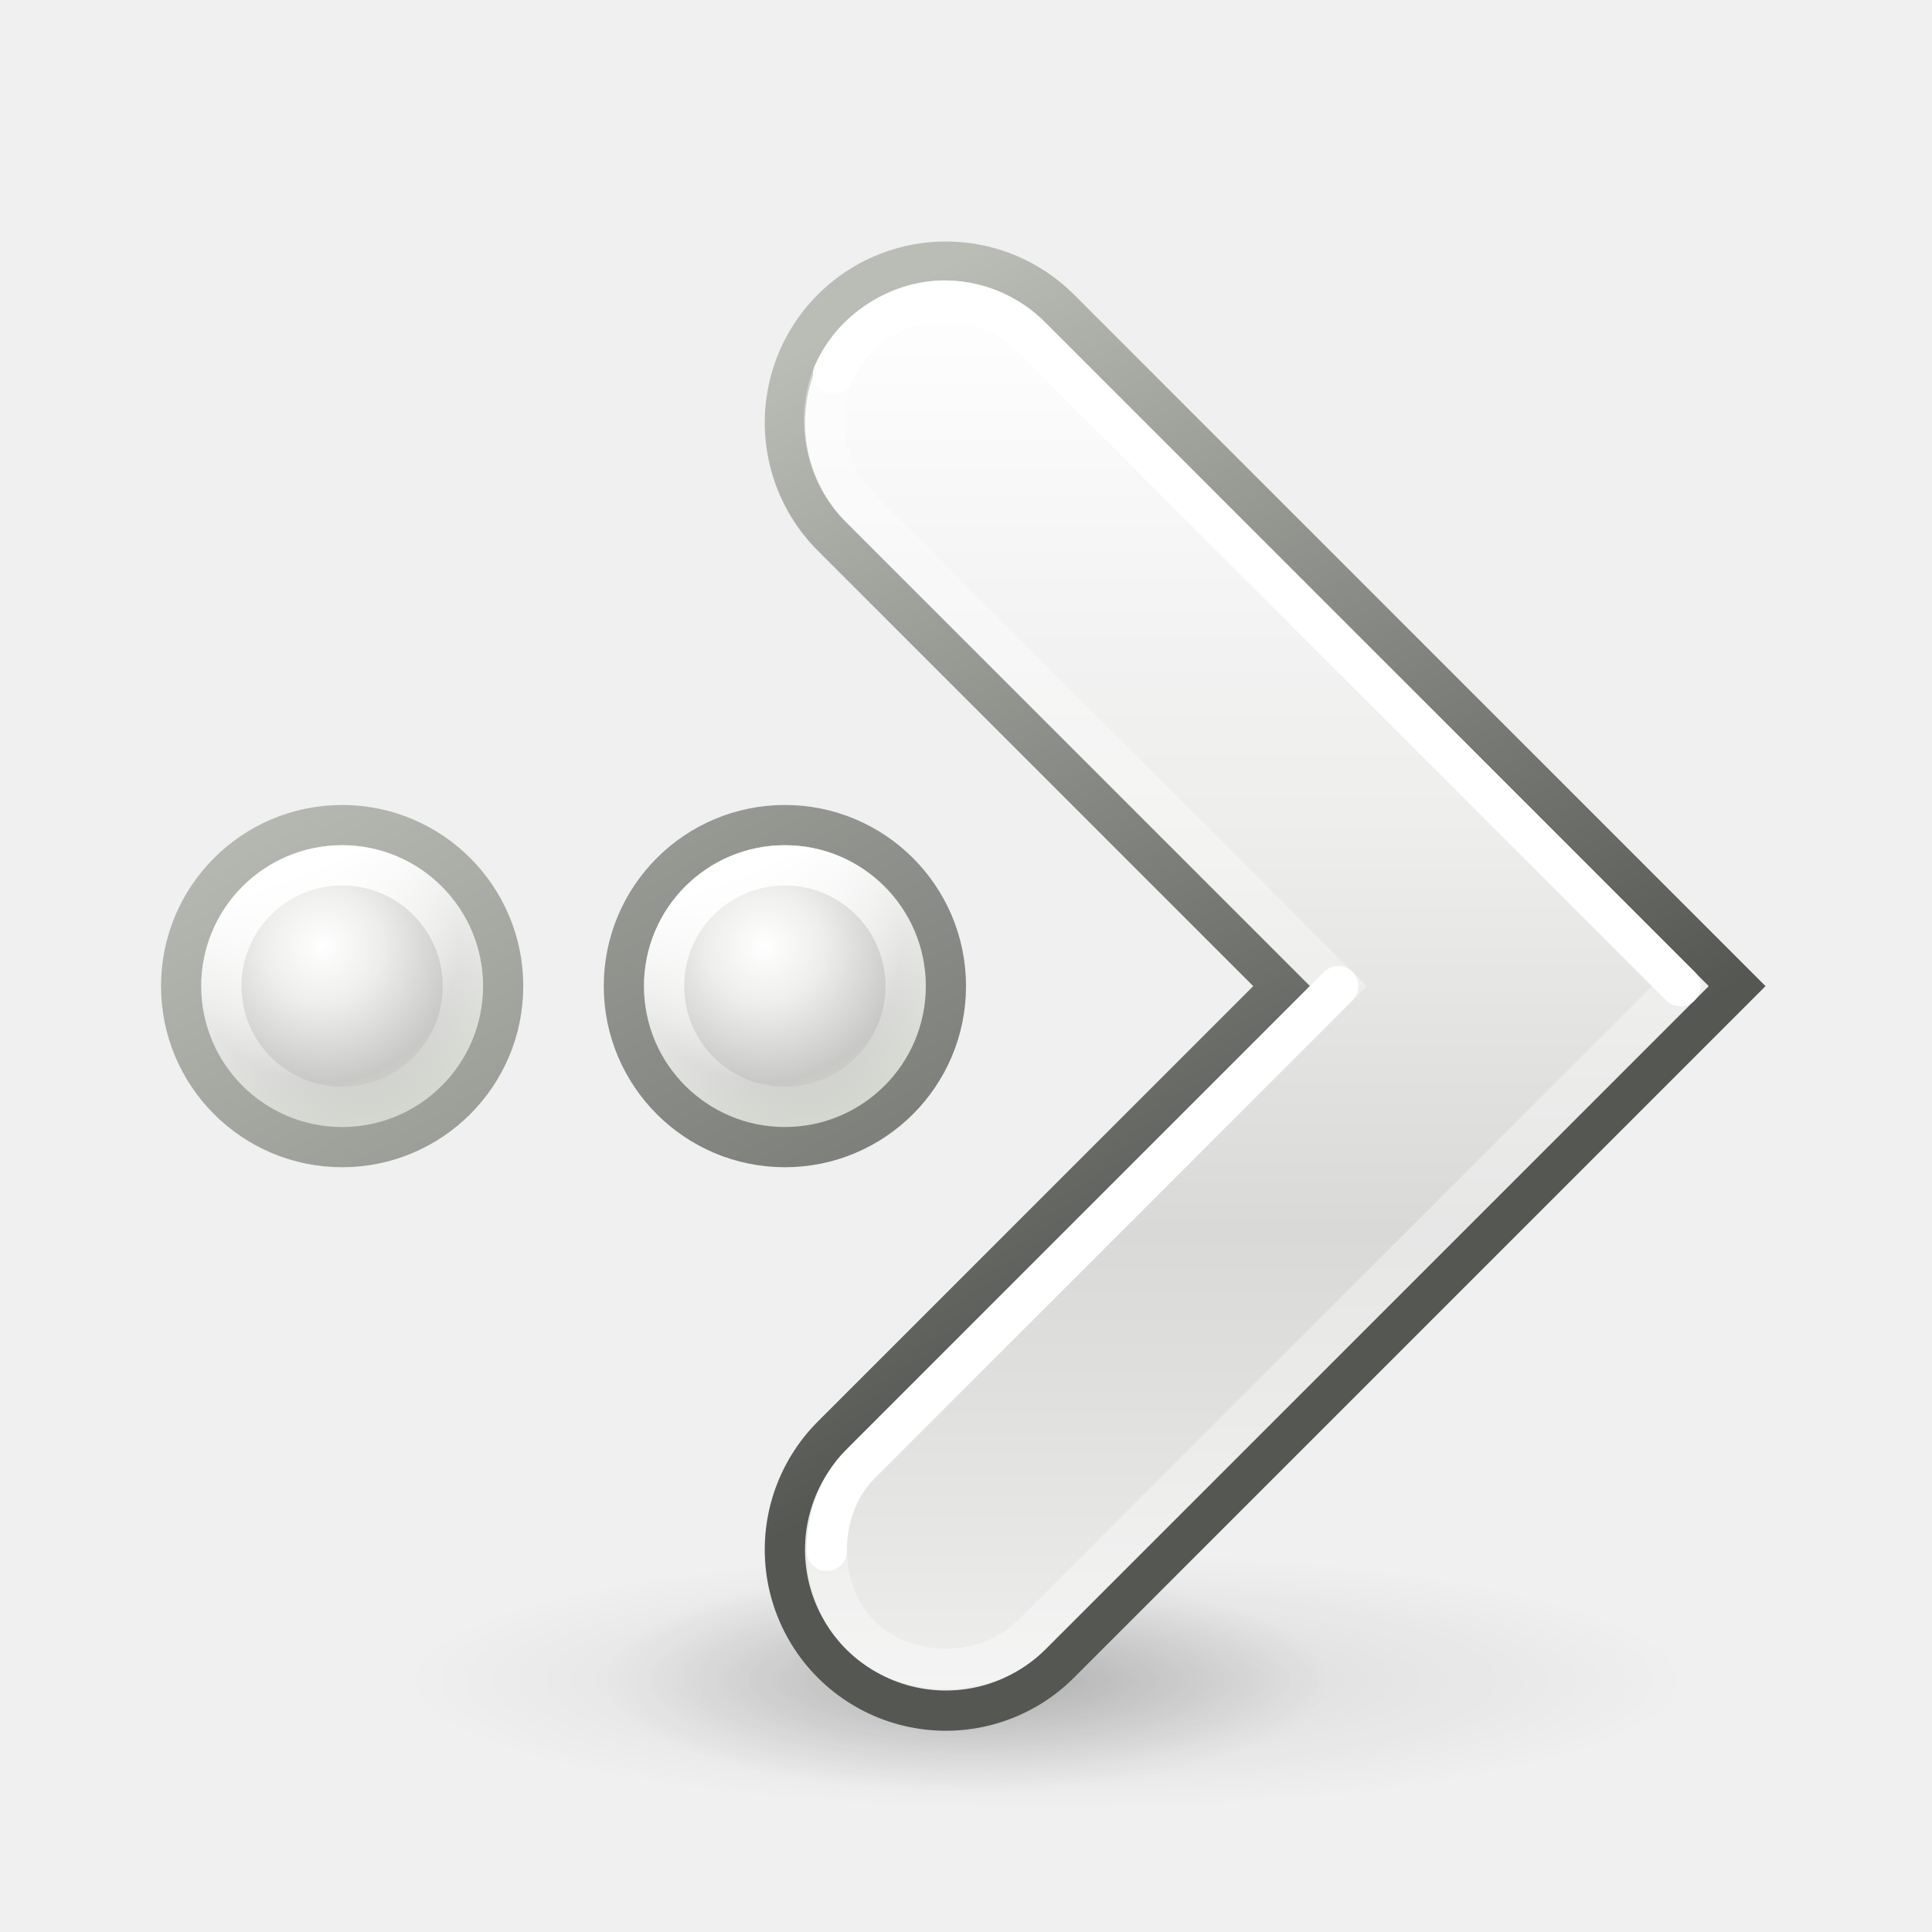
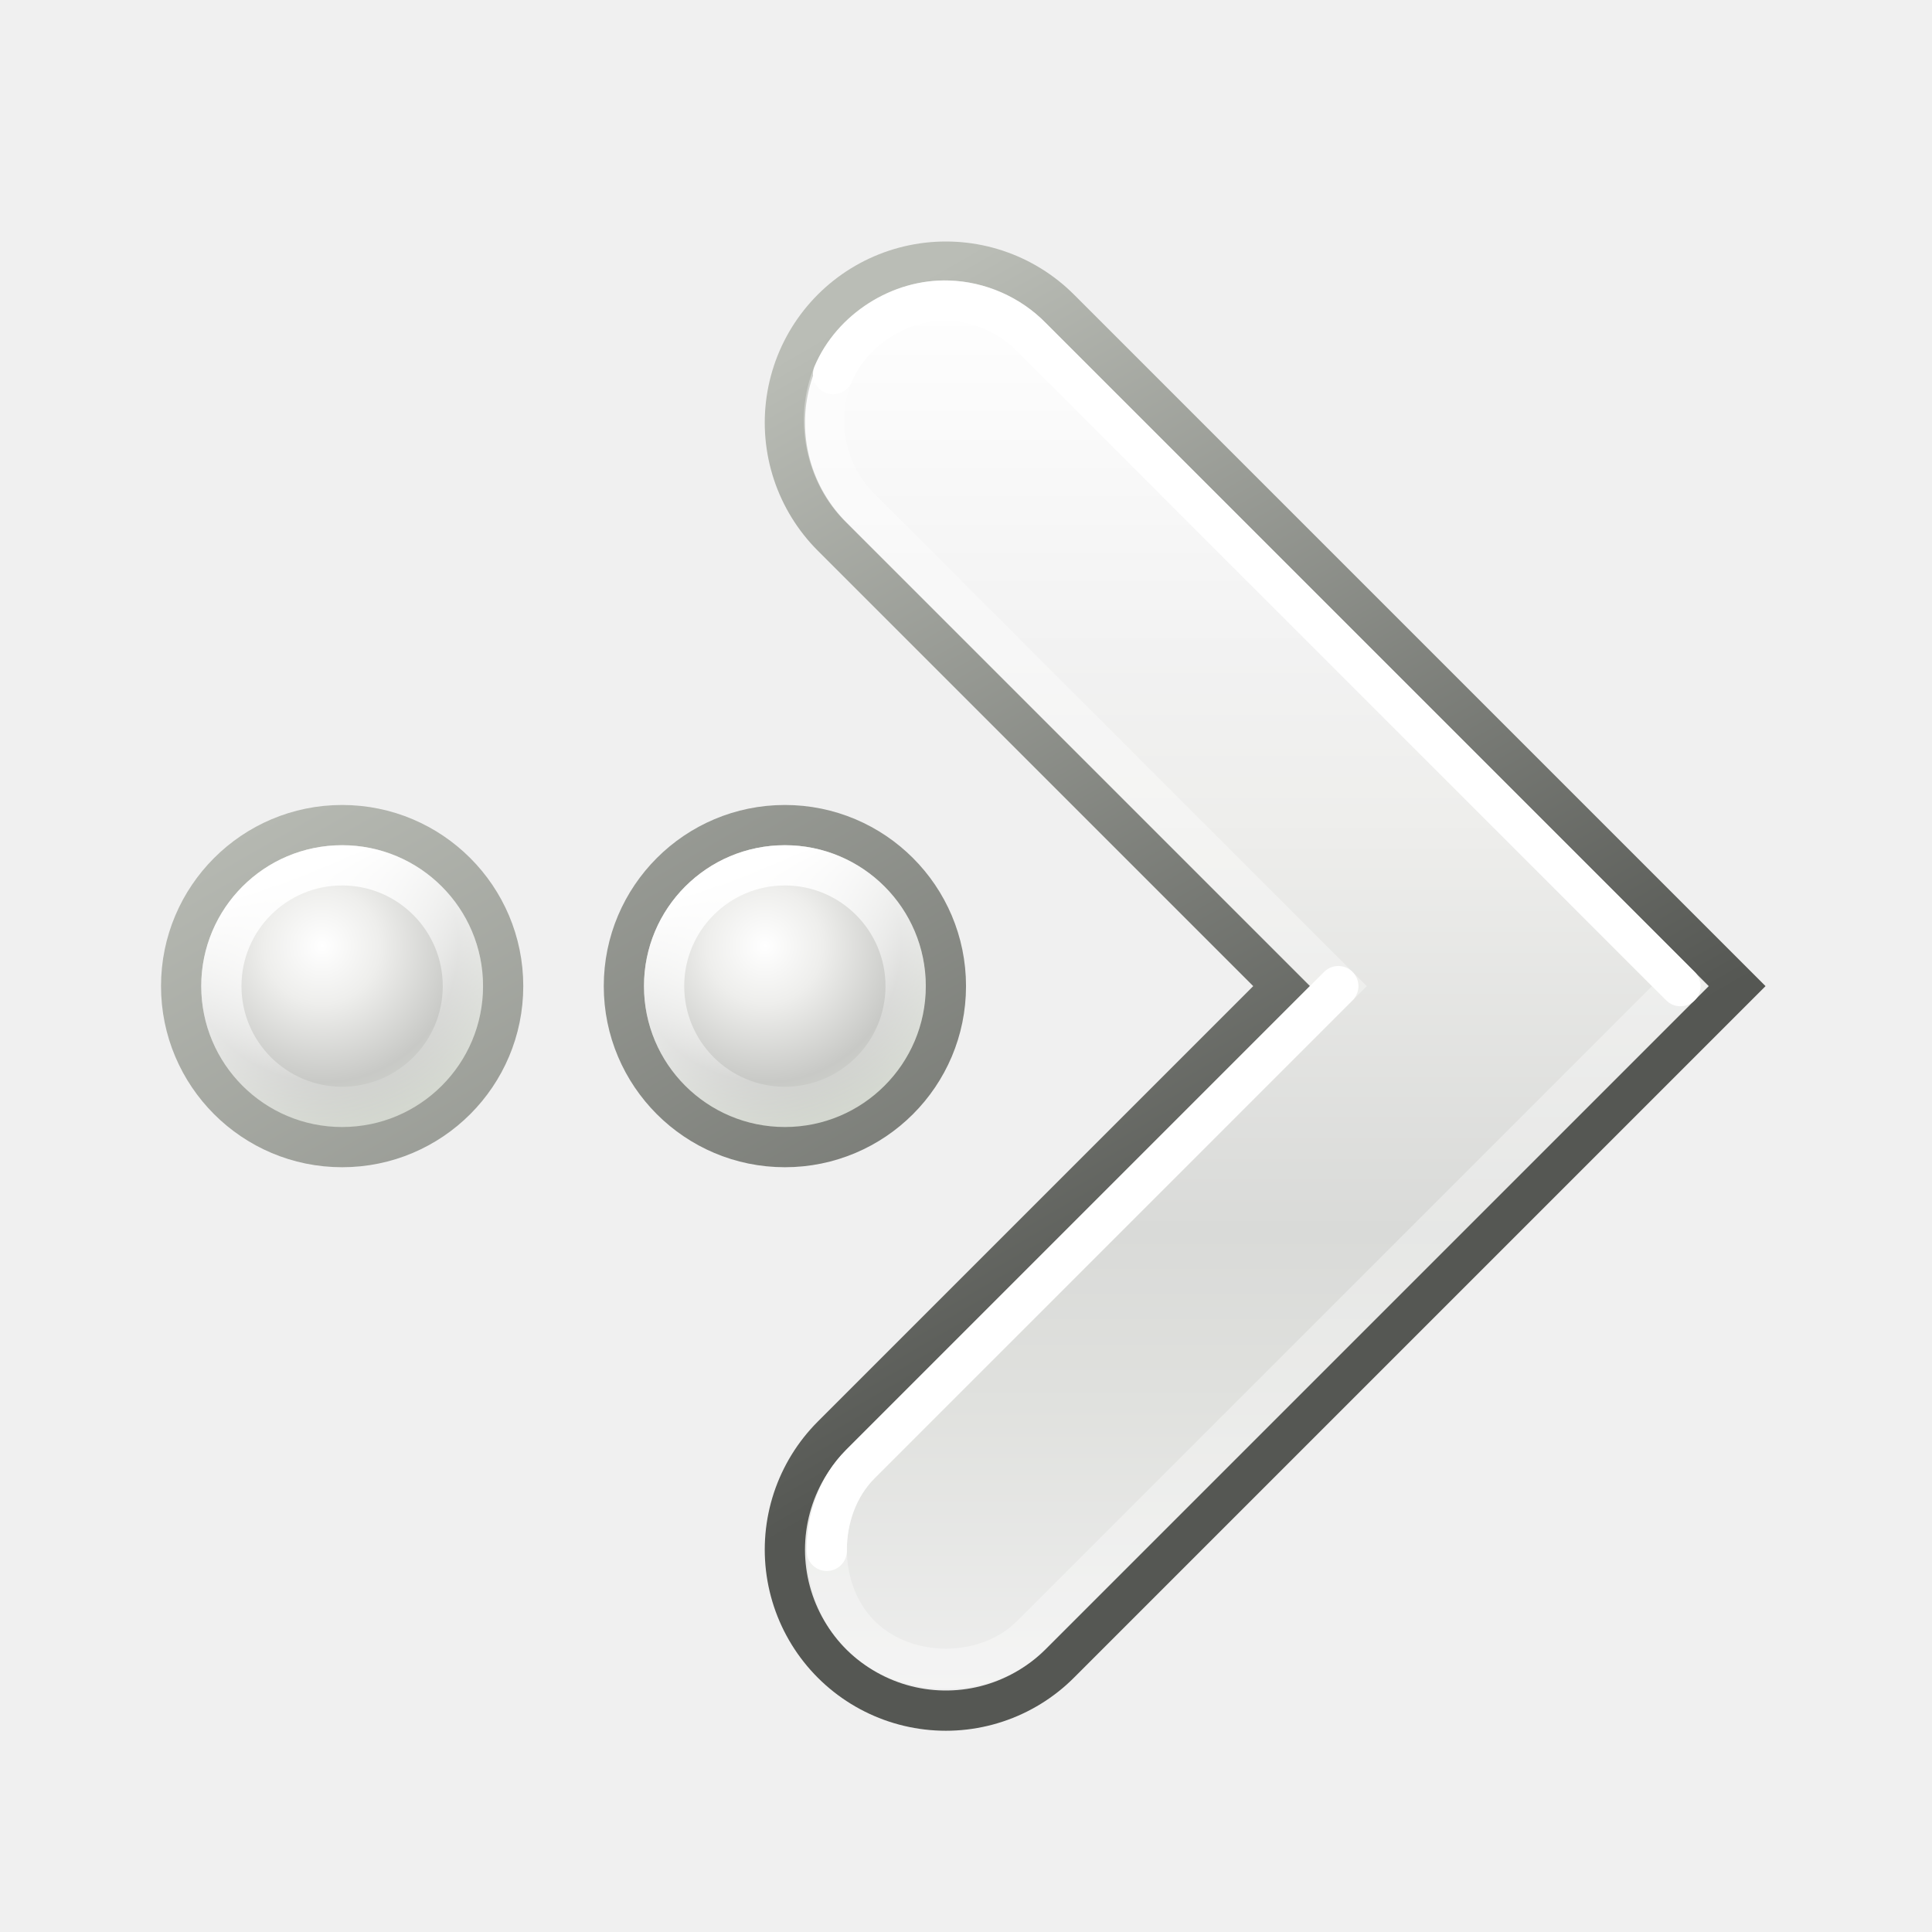
<svg xmlns="http://www.w3.org/2000/svg" xmlns:xlink="http://www.w3.org/1999/xlink" viewBox="0 0 48 48" width="48" height="48">
  <defs>
    <linearGradient xlink:href="#linearGradient4022-6-8-95" id="linearGradient4028-4-42-7" x1="-39.666" y1="198.908" x2="-52.334" y2="176.967" gradientUnits="userSpaceOnUse" gradientTransform="matrix(-1,0,0,1,-84,0)" />
    <linearGradient id="linearGradient4022-6-8-95">
      <stop style="stop-color:#555753;stop-opacity:1" offset="0" id="stop4024-1-9-6" />
      <stop style="stop-color:#babdb6;stop-opacity:1" offset="1" id="stop4026-2-7-3" />
    </linearGradient>
    <linearGradient xlink:href="#linearGradient4022-6-8-95" id="linearGradient4046-3-00-8" gradientUnits="userSpaceOnUse" x1="-39.666" y1="198.908" x2="-52.334" y2="176.967" gradientTransform="matrix(-1,0,0,1,-84,0)" />
    <linearGradient xlink:href="#linearGradient4034-0-9-5" id="linearGradient4040-1-8-6" x1="-86.552" y1="185.439" x2="-83.371" y2="197.313" gradientUnits="userSpaceOnUse" gradientTransform="matrix(-1,0,0,1,-164,0)" />
    <linearGradient id="linearGradient4034-0-9-5">
      <stop style="stop-color:#eeeeec;stop-opacity:1" offset="0" id="stop4036-5-6-28" />
      <stop style="stop-color:#babdb6;stop-opacity:1" offset="1" id="stop4038-9-4-69" />
    </linearGradient>
    <linearGradient xlink:href="#linearGradient4034-0-9-5" id="linearGradient4042-0-6-2" gradientUnits="userSpaceOnUse" x1="-86.552" y1="185.439" x2="-83.371" y2="197.313" gradientTransform="matrix(-1,0,0,1,-164,0)" />
    <linearGradient y2="176.967" x2="-52.334" y1="198.908" x1="-39.666" gradientUnits="userSpaceOnUse" id="linearGradient4226-0-0-3" xlink:href="#linearGradient4022-8-8-2-2-3" gradientTransform="matrix(-1,0,0,1,-87.65625,0)" />
    <linearGradient id="linearGradient4022-8-8-2-2-3">
      <stop style="stop-color:#555753;stop-opacity:1" offset="0" id="stop4024-7-7-0-7-33" />
      <stop style="stop-color:#babdb6;stop-opacity:1" offset="1" id="stop4026-3-3-0-46-8" />
    </linearGradient>
    <linearGradient y2="176.967" x2="-52.334" y1="198.908" x1="-39.666" gradientUnits="userSpaceOnUse" id="linearGradient4604-23-8" xlink:href="#linearGradient4022-8-8-2-4-16-4" gradientTransform="matrix(-1,0,0,1,-93.9375,0)" />
    <linearGradient id="linearGradient4022-8-8-2-4-16-4">
      <stop style="stop-color:#555753;stop-opacity:1" offset="0" id="stop4024-7-7-0-0-66-9" />
      <stop style="stop-color:#babdb6;stop-opacity:1" offset="1" id="stop4026-3-3-0-5-8-7" />
    </linearGradient>
    <linearGradient id="linearGradient4341-2-2-6-5-5-6">
      <stop style="stop-color:#ffffff;stop-opacity:1;" offset="0" id="stop4343-7-2-3-9-9-6" />
      <stop style="stop-color:#ffffff;stop-opacity:0;" offset="1" id="stop4345-0-8-5-1-3-2" />
    </linearGradient>
    <linearGradient y2="188.434" x2="-37.423" y1="186.406" x1="-38.594" gradientUnits="userSpaceOnUse" id="linearGradient8234" xlink:href="#linearGradient4341-2-2-6-5-5-6" />
    <linearGradient id="linearGradient4341-2-2-6-5-5-5">
      <stop style="stop-color:#ffffff;stop-opacity:1;" offset="0" id="stop4343-7-2-3-9-9-5" />
      <stop style="stop-color:#ffffff;stop-opacity:0;" offset="1" id="stop4345-0-8-5-1-3-5" />
    </linearGradient>
    <linearGradient y2="188.434" x2="-37.423" y1="186.406" x1="-38.594" gradientUnits="userSpaceOnUse" id="linearGradient8234-5" xlink:href="#linearGradient4341-2-2-6-5-5-5" />
    <linearGradient xlink:href="#linearGradient4022-2-0-9-1" id="linearGradient4884-8-0" x1="31.341" y1="235.032" x2="31.341" y2="224.676" gradientUnits="userSpaceOnUse" gradientTransform="matrix(-1,0,0,1,63,0)" />
    <linearGradient id="linearGradient4022-2-0-9-1">
      <stop style="stop-color:#555753;stop-opacity:1" offset="0" id="stop4024-2-8-8-2" />
      <stop style="stop-color:#babdb6;stop-opacity:1" offset="1" id="stop4026-8-3-0-8" />
    </linearGradient>
    <linearGradient xlink:href="#linearGradient5066-4-2" id="linearGradient4886-0-3" gradientUnits="userSpaceOnUse" x1="31.341" y1="235.032" x2="31.341" y2="224.676" gradientTransform="matrix(-1,0,0,1,63,0)" />
    <linearGradient id="linearGradient5066-4-2">
      <stop id="stop5068-6-9" offset="0" style="stop-color:#555753;stop-opacity:1" />
      <stop id="stop5070-4-8" offset="1" style="stop-color:#888a85;stop-opacity:1" />
    </linearGradient>
    <linearGradient id="linearGradient4632-1-3-9-3-2">
      <stop style="stop-color:#eeeeec;stop-opacity:1" offset="0" id="stop4634-1-8-3-9-0" />
      <stop id="stop4636-1-9-9-8-8" offset="0.027" style="stop-color:#ffffff;stop-opacity:1;" />
      <stop id="stop4638-8-3-9-6-6" offset="0.275" style="stop-color:#f2f2f2;stop-opacity:1;" />
      <stop id="stop4640-8-5-7-8-9" offset="0.387" style="stop-color:#eeeeec;stop-opacity:1" />
      <stop id="stop4642-5-41-9-6-9" offset="0.665" style="stop-color:#d9dad8;stop-opacity:1" />
      <stop id="stop4644-5-2-7-9-2" offset="0.767" style="stop-color:#dfe0dd;stop-opacity:1" />
      <stop style="stop-color:#f0f0f0;stop-opacity:1" offset="1" id="stop4646-3-2-3-7-3" />
    </linearGradient>
-     <linearGradient id="linearGradient6462-6-8-548-9-33-9">
-       <stop style="stop-color:#000000;stop-opacity:1;" offset="0" id="stop6464-5-9-94-5-3-4" />
-       <stop style="stop-color:#000000;stop-opacity:0;" offset="1" id="stop6466-3-6-1-7-09-6" />
-     </linearGradient>
-     <linearGradient id="linearGradient6462-6-8-548-9-2-9-9">
-       <stop style="stop-color:#000000;stop-opacity:1;" offset="0" id="stop6464-5-9-94-5-4-92-7" />
-       <stop style="stop-color:#000000;stop-opacity:0;" offset="1" id="stop6466-3-6-1-7-2-74-8" />
-     </linearGradient>
    <linearGradient y2="188.849" x2="-38.245" y1="184.618" x1="-39.859" gradientUnits="userSpaceOnUse" id="linearGradient5049-5-0" xlink:href="#linearGradient4941-7-6-5" />
    <linearGradient id="linearGradient4941-7-6-5">
      <stop style="stop-color:#ffffff;stop-opacity:1;" offset="0" id="stop4943-2-0-2" />
      <stop style="stop-color:#ffffff;stop-opacity:0;" offset="1" id="stop4945-5-4-0" />
    </linearGradient>
    <linearGradient xlink:href="#linearGradient4941-8-0" id="linearGradient4947-9-0" x1="-39.859" y1="184.618" x2="-38.245" y2="188.849" gradientUnits="userSpaceOnUse" />
    <linearGradient id="linearGradient4941-8-0">
      <stop style="stop-color:#ffffff;stop-opacity:1;" offset="0" id="stop4943-7-6" />
      <stop style="stop-color:#ffffff;stop-opacity:0;" offset="1" id="stop4945-7-5" />
    </linearGradient>
    <linearGradient xlink:href="#linearGradient4034-0-4-87-0" id="linearGradient4040-1-4-9-9" x1="-86.552" y1="185.439" x2="-83.371" y2="197.313" gradientUnits="userSpaceOnUse" gradientTransform="matrix(-1,0,0,1,-152,-9.8e-7)" />
    <linearGradient id="linearGradient4034-0-4-87-0">
      <stop style="stop-color:#eeeeec;stop-opacity:1" offset="0" id="stop4036-5-7-4-9" />
      <stop style="stop-color:#babdb6;stop-opacity:1" offset="1" id="stop4038-9-6-9-2" />
    </linearGradient>
    <linearGradient xlink:href="#linearGradient4632-1-3-9-3-2" id="linearGradient4593-5-8-5-5" gradientUnits="userSpaceOnUse" x1="-74.52" y1="169.06" x2="-74.52" y2="205.942" gradientTransform="matrix(-1,0,0,1,-141,-9.8e-7)" />
    <linearGradient xlink:href="#linearGradient4022-6-3-0-2" id="linearGradient4028-4-0-02-5" x1="-39.666" y1="198.908" x2="-52.334" y2="176.967" gradientUnits="userSpaceOnUse" gradientTransform="matrix(-1,0,0,1,-72.00001,-9.8e-7)" />
    <linearGradient id="linearGradient4022-6-3-0-2">
      <stop style="stop-color:#555753;stop-opacity:1" offset="0" id="stop4024-1-0-6-7" />
      <stop style="stop-color:#babdb6;stop-opacity:1" offset="1" id="stop4026-2-4-80-5" />
    </linearGradient>
    <linearGradient y2="176.967" x2="-52.334" y1="198.908" x1="-39.666" gradientTransform="matrix(-1,0,0,1,-72.00001,-9.8e-7)" gradientUnits="userSpaceOnUse" id="linearGradient4263" xlink:href="#linearGradient4022-6-3-0-2" />
-     <radialGradient xlink:href="#linearGradient6462-6-8-548-9-33-9" id="radialGradient4416" gradientUnits="userSpaceOnUse" gradientTransform="matrix(1,0,0,0.3387097,0,130.4705)" cx="33.875" cy="197.297" fx="33.875" fy="197.297" r="4.844" />
-     <radialGradient xlink:href="#linearGradient6462-6-8-548-9-2-9-9" id="radialGradient4418" gradientUnits="userSpaceOnUse" gradientTransform="matrix(1,0,0,0.3387097,0,130.4705)" cx="33.875" cy="197.297" fx="33.875" fy="197.297" r="4.844" />
    <linearGradient id="linearGradient4869-4-1-0-9">
      <stop style="stop-color:#ffffff;stop-opacity:1" offset="0" id="stop4871-6-2-1-1" />
      <stop id="stop4879-7-4-4-6" offset="0.318" style="stop-color:#eeeeec;stop-opacity:1" />
      <stop id="stop4877-6-1-0-8" offset="0.747" style="stop-color:#c8c9c6;stop-opacity:1" />
      <stop style="stop-color:#d3d7cf;stop-opacity:1" offset="1" id="stop4873-1-0-9-2" />
    </linearGradient>
    <linearGradient id="linearGradient4022-8-8-2-7-5-0-9-0-1">
      <stop style="stop-color:#555753;stop-opacity:1" offset="0" id="stop4024-7-7-0-5-4-1-6-3-0" />
      <stop style="stop-color:#babdb6;stop-opacity:1" offset="1" id="stop4026-3-3-0-9-2-5-9-4-5" />
    </linearGradient>
    <radialGradient xlink:href="#linearGradient4869-4-0-5-5" id="radialGradient5849-1" gradientUnits="userSpaceOnUse" gradientTransform="matrix(-1.007497,0,0,1.007497,-87.9597,-1.251419)" cx="-49.258" cy="185.742" fx="-49.258" fy="185.742" r="2.355" />
    <linearGradient id="linearGradient4869-4-0-5-5">
      <stop style="stop-color:#ffffff;stop-opacity:1" offset="0" id="stop4871-6-8-5-4" />
      <stop id="stop4879-7-5-48-1" offset="0.318" style="stop-color:#eeeeec;stop-opacity:1" />
      <stop id="stop4877-6-5-3-1" offset="0.747" style="stop-color:#c8c9c6;stop-opacity:1" />
      <stop style="stop-color:#d3d7cf;stop-opacity:1" offset="1" id="stop4873-1-4-6-8" />
    </linearGradient>
    <linearGradient xlink:href="#linearGradient4022-8-8-2-7-5-0-5-5-3" id="linearGradient5851-8" gradientUnits="userSpaceOnUse" gradientTransform="matrix(-0.7500031,0,0,0.7500031,-83.50408,46.60097)" x1="-39.666" y1="198.908" x2="-52.334" y2="176.967" />
    <linearGradient id="linearGradient4022-8-8-2-7-5-0-5-5-3">
      <stop style="stop-color:#555753;stop-opacity:1" offset="0" id="stop4024-7-7-0-5-4-1-8-8-5" />
      <stop style="stop-color:#babdb6;stop-opacity:1" offset="1" id="stop4026-3-3-0-9-2-5-5-8-3" />
    </linearGradient>
    <radialGradient r="2.355" fy="185.742" fx="-37.828" cy="185.742" cx="-37.828" gradientTransform="matrix(-1.007497,0,0,1.007497,-76.44404,-1.251419)" gradientUnits="userSpaceOnUse" id="radialGradient5891" xlink:href="#linearGradient4869-4-1-0-9" />
    <linearGradient y2="176.967" x2="-52.334" y1="198.908" x1="-39.666" gradientTransform="matrix(-0.7500031,0,0,0.7500031,-71.98842,46.60097)" gradientUnits="userSpaceOnUse" id="linearGradient5893" xlink:href="#linearGradient4022-8-8-2-7-5-0-9-0-1" />
    <linearGradient id="linearGradient6462-6-8-548-9-7-4-8-1-4">
      <stop style="stop-color:#000000;stop-opacity:1;" offset="0" id="stop6464-5-9-94-5-6-3-6-8-8" />
      <stop style="stop-color:#000000;stop-opacity:0;" offset="1" id="stop6466-3-6-1-7-0-6-2-9-1" />
    </linearGradient>
    <linearGradient id="linearGradient6462-6-8-548-9-2-8-0-4-3-8">
      <stop style="stop-color:#000000;stop-opacity:1;" offset="0" id="stop6464-5-9-94-5-4-9-72-8-8-9" />
      <stop style="stop-color:#000000;stop-opacity:0;" offset="1" id="stop6466-3-6-1-7-2-7-08-1-8-3" />
    </linearGradient>
    <linearGradient id="linearGradient4022-6-3-6-17-6-8-8">
      <stop style="stop-color:#555753;stop-opacity:1" offset="0" id="stop4024-1-0-3-4-8-5-0" />
      <stop style="stop-color:#babdb6;stop-opacity:1" offset="1" id="stop4026-2-4-7-1-4-9-2" />
    </linearGradient>
    <linearGradient id="linearGradient4034-0-4-3-5-4-1-5">
      <stop style="stop-color:#eeeeec;stop-opacity:1" offset="0" id="stop4036-5-7-2-3-0-7-1" />
      <stop style="stop-color:#babdb6;stop-opacity:1" offset="1" id="stop4038-9-6-0-6-8-5-1" />
    </linearGradient>
    <linearGradient id="linearGradient4632-1-3-9-3-2-39-6-6-8">
      <stop style="stop-color:#eeeeec;stop-opacity:1" offset="0" id="stop4634-1-8-3-9-0-8-3-2-5" />
      <stop id="stop4636-1-9-9-8-8-8-1-1-0" offset="0.027" style="stop-color:#ffffff;stop-opacity:1;" />
      <stop id="stop4638-8-3-9-6-6-04-2-7-6" offset="0.275" style="stop-color:#f2f2f2;stop-opacity:1;" />
      <stop id="stop4640-8-5-7-8-9-6-2-8-4" offset="0.387" style="stop-color:#eeeeec;stop-opacity:1" />
      <stop id="stop4642-5-41-9-6-9-9-9-5-6" offset="0.665" style="stop-color:#d9dad8;stop-opacity:1" />
      <stop id="stop4644-5-2-7-9-2-7-8-7-2" offset="0.767" style="stop-color:#dfe0dd;stop-opacity:1" />
      <stop style="stop-color:#f0f0f0;stop-opacity:1" offset="1" id="stop4646-3-2-3-7-3-0-5-4-5" />
    </linearGradient>
    <linearGradient id="linearGradient4869-4-3-8-0-6">
      <stop style="stop-color:#ffffff;stop-opacity:1" offset="0" id="stop4871-6-3-8-3-2" />
      <stop id="stop4879-7-7-1-0-8" offset="0.318" style="stop-color:#eeeeec;stop-opacity:1" />
      <stop id="stop4877-6-51-8-4-4" offset="0.747" style="stop-color:#c8c9c6;stop-opacity:1" />
      <stop style="stop-color:#d3d7cf;stop-opacity:1" offset="1" id="stop4873-1-5-7-4-7" />
    </linearGradient>
    <linearGradient id="linearGradient4022-8-8-2-7-5-0-7-6-4-4">
      <stop style="stop-color:#555753;stop-opacity:1" offset="0" id="stop4024-7-7-0-5-4-1-4-0-7-0" />
      <stop style="stop-color:#babdb6;stop-opacity:1" offset="1" id="stop4026-3-3-0-9-2-5-54-1-6-6" />
    </linearGradient>
    <linearGradient id="linearGradient4869-4-3-8-4-5-9">
      <stop style="stop-color:#ffffff;stop-opacity:1" offset="0" id="stop4871-6-3-8-5-6-9" />
      <stop id="stop4879-7-7-1-6-1-0" offset="0.318" style="stop-color:#eeeeec;stop-opacity:1" />
      <stop id="stop4877-6-51-8-7-1-8" offset="0.747" style="stop-color:#c8c9c6;stop-opacity:1" />
      <stop style="stop-color:#d3d7cf;stop-opacity:1" offset="1" id="stop4873-1-5-7-6-5-1" />
    </linearGradient>
    <linearGradient id="linearGradient4022-8-8-2-7-5-0-7-6-1-8-1">
      <stop style="stop-color:#555753;stop-opacity:1" offset="0" id="stop4024-7-7-0-5-4-1-4-0-8-4-1" />
      <stop style="stop-color:#babdb6;stop-opacity:1" offset="1" id="stop4026-3-3-0-9-2-5-54-1-3-8-0" />
    </linearGradient>
    <linearGradient xlink:href="#linearGradient4022-6-3-6-17-6-8-8" id="linearGradient5157" gradientUnits="userSpaceOnUse" gradientTransform="matrix(-1,0,0,1,-70.66505,-0.01685298)" x1="-39.666" y1="198.908" x2="-52.334" y2="176.967" />
    <linearGradient xlink:href="#linearGradient4022-6-3-6-17-6-8-8" id="linearGradient5159" gradientUnits="userSpaceOnUse" gradientTransform="matrix(-1,0,0,1,-70.66505,-0.01685298)" x1="-39.666" y1="198.908" x2="-52.334" y2="176.967" />
    <linearGradient xlink:href="#linearGradient4632-1-3-9-3-2-39-6-6-8" id="linearGradient5161" gradientUnits="userSpaceOnUse" gradientTransform="matrix(-1,0,0,1,-150.6651,-0.01685298)" x1="-74.52" y1="169.06" x2="-74.52" y2="205.942" />
    <linearGradient xlink:href="#linearGradient4034-0-4-3-5-4-1-5" id="linearGradient5163" gradientUnits="userSpaceOnUse" gradientTransform="matrix(-1,0,0,1,-150.6651,-0.01685298)" x1="-86.552" y1="185.439" x2="-83.371" y2="197.313" />
    <radialGradient xlink:href="#linearGradient4869-4-3-8-0-6" id="radialGradient5165" gradientUnits="userSpaceOnUse" gradientTransform="matrix(-1.007497,0,0,1.007497,-80.82164,-1.25899)" cx="-42.26" cy="185.569" fx="-42.26" fy="185.569" r="2.355" />
    <linearGradient xlink:href="#linearGradient4022-8-8-2-7-5-0-7-6-4-4" id="linearGradient5167" gradientUnits="userSpaceOnUse" gradientTransform="matrix(-0.7500031,0,0,0.7500031,-76.36602,46.5934)" x1="-39.666" y1="198.908" x2="-52.334" y2="176.967" />
    <radialGradient xlink:href="#linearGradient4869-4-3-8-4-5-9" id="radialGradient5169" gradientUnits="userSpaceOnUse" gradientTransform="matrix(-1.007497,0,0,1.007497,-86.40498,-1.258992)" cx="-47.808" cy="185.562" fx="-47.808" fy="185.562" r="2.355" />
    <linearGradient xlink:href="#linearGradient4022-8-8-2-7-5-0-7-6-1-8-1" id="linearGradient5171" gradientUnits="userSpaceOnUse" gradientTransform="matrix(-0.7500031,0,0,0.7500031,-81.94936,46.59339)" x1="-39.666" y1="198.908" x2="-52.334" y2="176.967" />
    <radialGradient xlink:href="#linearGradient6462-6-8-548-9-7-4-8-1-4" id="radialGradient5177" gradientUnits="userSpaceOnUse" gradientTransform="matrix(1,0,0,0.3387097,-1.3828527e-8,130.4705)" cx="33.875" cy="197.297" fx="33.875" fy="197.297" r="4.844" />
    <radialGradient xlink:href="#linearGradient6462-6-8-548-9-2-8-0-4-3-8" id="radialGradient5179" gradientUnits="userSpaceOnUse" gradientTransform="matrix(1,0,0,0.3387097,0,130.4705)" cx="33.875" cy="197.297" fx="33.875" fy="197.297" r="4.844" />
    <linearGradient y2="188.849" x2="-38.245" y1="184.618" x1="-39.859" gradientUnits="userSpaceOnUse" id="linearGradient4939-6" xlink:href="#linearGradient4941-4-8-3-0-5" />
    <linearGradient id="linearGradient4941-4-8-3-0-5">
      <stop style="stop-color:#ffffff;stop-opacity:1;" offset="0" id="stop4943-4-8-9-0-0" />
      <stop style="stop-color:#ffffff;stop-opacity:0;" offset="1" id="stop4945-8-9-5-1-8" />
    </linearGradient>
    <linearGradient id="linearGradient4941-4-8-3-2">
      <stop style="stop-color:#ffffff;stop-opacity:1;" offset="0" id="stop4943-4-8-9-2" />
      <stop style="stop-color:#ffffff;stop-opacity:0;" offset="1" id="stop4945-8-9-5-6" />
    </linearGradient>
    <linearGradient y2="188.849" x2="-38.245" y1="184.618" x1="-39.859" gradientUnits="userSpaceOnUse" id="linearGradient5203" xlink:href="#linearGradient4941-4-8-3-2" />
  </defs>
  <svg id="icon" x="0" y="0" width="48" height="48" viewBox="776 50 48 48">
    <g id="layer6" style="display:inline">
      <g id="layer8" style="display:inline">
        <path transform="matrix(-1.910441,0,0,1.910441,721.7689,-281.6182)" d="m -36.5,186.406 a 2.094,2.094 0 1 1 -4.188,0 2.094,2.094 0 1 1 4.188,0 z" id="path4050-2-7-9-4-4" style="color:#000000;fill:url(#radialGradient5891);fill-opacity:1;fill-rule:nonzero;stroke:url(#linearGradient5893);stroke-width:0.523;stroke-linecap:round;stroke-linejoin:miter;stroke-miterlimit:4;stroke-opacity:1;stroke-dasharray:none;stroke-dashoffset:0;marker:none;visibility:visible;display:inline;overflow:visible;enable-background:new" />
        <path transform="matrix(-1.910441,0,0,1.910441,710.7689,-281.6182)" d="m -36.5,186.406 a 2.094,2.094 0 1 1 -4.188,0 2.094,2.094 0 1 1 4.188,0 z" id="path4050-2-7-9-4-8-0" style="color:#000000;fill:url(#radialGradient5849-1);fill-opacity:1;fill-rule:nonzero;stroke:url(#linearGradient5851-8);stroke-width:0.523;stroke-linecap:round;stroke-linejoin:miter;stroke-miterlimit:4;stroke-opacity:1;stroke-dasharray:none;stroke-dashoffset:0;marker:none;visibility:visible;display:inline;overflow:visible;enable-background:new" />
        <g style="display:inline;enable-background:new" id="g5586-2" transform="matrix(-1,0,0,1,828,0)">
          <g transform="translate(73,0)" style="stroke:url(#linearGradient4028-4-42-7);display:inline;enable-background:new" id="g4018-5-29">
            <path style="fill:none;stroke:url(#linearGradient4046-3-00-8);stroke-width:5;stroke-linecap:round;stroke-linejoin:miter;stroke-miterlimit:4;stroke-opacity:1;stroke-dasharray:none;display:inline;enable-background:new" d="m -39.5,180.5 -7,7 7,7" id="path3169-2-3" />
          </g>
          <g style="stroke:url(#linearGradient4040-1-8-6);display:inline;enable-background:new" transform="translate(113,0)" id="g4030-1-7">
            <path style="fill:none;stroke:url(#linearGradient4042-0-6-2);stroke-width:3;stroke-linecap:round;stroke-linejoin:miter;stroke-miterlimit:4;stroke-opacity:1;stroke-dasharray:none;display:inline;enable-background:new" d="m -79.5,180.5 -7,7 7,7" id="path3165-7-2" />
          </g>
          <path id="path3165-5-0-0" d="m 33.375,179.5 c -0.222,0.024 -0.435,0.125 -0.594,0.281 l -7.688,7.719 7.688,7.719 c 0.376,0.376 1.061,0.376 1.438,5e-5 0.376,-0.376 0.376,-1.061 -4.5e-5,-1.438 L 27.938,187.5 34.219,181.219 C 34.842,180.638 34.215,179.362 33.375,179.5 z" style="font-size:medium;font-style:normal;font-variant:normal;font-weight:normal;font-stretch:normal;text-indent:0;text-align:start;text-decoration:none;line-height:normal;letter-spacing:normal;word-spacing:normal;text-transform:none;direction:ltr;block-progression:tb;writing-mode:lr-tb;text-anchor:start;opacity:0.5;color:#000000;fill:none;stroke:#ffffff;stroke-width:1;stroke-miterlimit:4;stroke-dasharray:none;marker:none;visibility:visible;display:inline;overflow:visible;enable-background:new;font-family:Abandoned Bitplane;-inkscape-font-specification:Abandoned Bitplane" />
          <path transform="matrix(0.9552238,0,0,0.9552238,72.36567,9.44032)" d="m -36.5,186.406 a 2.094,2.094 0 1 1 -4.188,0 2.094,2.094 0 1 1 4.188,0 z" id="path4050-2-7-2" style="color:#000000;fill:#eeeeec;stroke:url(#linearGradient4226-0-0-3);stroke-width:1.047;stroke-linecap:round;stroke-linejoin:miter;stroke-miterlimit:4;stroke-opacity:1;stroke-dasharray:none;stroke-dashoffset:0;marker:none;visibility:visible;display:inline;overflow:visible;enable-background:new" />
          <g id="g4673-3">
            <path style="color:#000000;fill:#eeeeec;stroke:url(#linearGradient4604-23-8);stroke-width:1.047;stroke-linecap:round;stroke-linejoin:miter;stroke-miterlimit:4;stroke-opacity:1;stroke-dasharray:none;stroke-dashoffset:0;marker:none;visibility:visible;display:inline;overflow:visible;enable-background:new" id="path4050-2-7-0-9" d="m -36.5,186.406 a 2.094,2.094 0 1 1 -4.188,0 2.094,2.094 0 1 1 4.188,0 z" transform="matrix(0.9552238,0,0,0.9552238,78.36567,9.44032)" />
          </g>
        </g>
        <path transform="matrix(0.477612,0,0,0.477612,804.9328,98.47013)" d="m -36.5,186.406 a 2.094,2.094 0 1 1 -4.188,0 2.094,2.094 0 1 1 4.188,0 z" id="path4050-2-0-3-9-3-8" style="color:#000000;fill:none;stroke:url(#linearGradient8234);stroke-width:2.094;stroke-linecap:round;stroke-linejoin:miter;stroke-miterlimit:4;stroke-opacity:1;stroke-dasharray:none;stroke-dashoffset:0;marker:none;visibility:visible;display:inline;overflow:visible;enable-background:new" />
        <path transform="matrix(0.477612,0,0,0.477612,810.9328,98.47013)" d="m -36.5,186.406 a 2.094,2.094 0 1 1 -4.188,0 2.094,2.094 0 1 1 4.188,0 z" id="path4050-2-0-3-9-3-8-19" style="color:#000000;fill:none;stroke:url(#linearGradient8234-5);stroke-width:2.094;stroke-linecap:round;stroke-linejoin:miter;stroke-miterlimit:4;stroke-opacity:1;stroke-dasharray:none;stroke-dashoffset:0;marker:none;visibility:visible;display:inline;overflow:visible;enable-background:new" />
        <path id="path3165-5-4-2-2" d="m 793.781,195.219 c -0.376,-0.376 -0.376,-1.061 5e-5,-1.438 L 800.062,187.5 m -6.281,-6.281 c -0.623,-0.58 0.003,-1.857 0.844,-1.719 0.222,0.024 0.435,0.125 0.594,0.281 l 7.688,7.719" style="font-size:medium;font-style:normal;font-variant:normal;font-weight:normal;font-stretch:normal;text-indent:0;text-align:start;text-decoration:none;line-height:normal;letter-spacing:normal;word-spacing:normal;text-transform:none;direction:ltr;block-progression:tb;writing-mode:lr-tb;text-anchor:start;color:#000000;fill:none;stroke:#ffffff;stroke-width:1;stroke-linecap:round;stroke-miterlimit:4;stroke-dasharray:none;marker:none;visibility:visible;display:inline;overflow:visible;enable-background:new;font-family:Abandoned Bitplane;-inkscape-font-specification:Abandoned Bitplane" />
        <g style="display:inline;enable-background:new" id="g4946-73" transform="matrix(-1,0,0,1,823,0)">
          <g style="stroke:url(#linearGradient4884-8-0)" id="g4873-13">
            <path style="fill:none;stroke:url(#linearGradient4886-0-3);stroke-width:4;stroke-linecap:round;stroke-linejoin:miter;stroke-miterlimit:4;stroke-opacity:1;stroke-dasharray:none;display:inline;enable-background:new" d="m 32,221 -5.5,5.5 5.5,5.5" id="path2932-4-24" />
            <path style="color:#000000;fill:#eeeeec;fill-opacity:1;fill-rule:nonzero;stroke:#888a85;stroke-width:1;stroke-linecap:round;stroke-linejoin:round;stroke-miterlimit:4;stroke-opacity:1;stroke-dasharray:none;stroke-dashoffset:0;marker:none;visibility:visible;display:inline;overflow:visible;enable-background:new" id="path13134-6-1-3-8-0-19" d="m -318.5,220.5 a 1,1 0 1 1 -2,0 1,1 0 1 1 2,0 z" transform="matrix(1,0,0,-1,353,447)" />
            <path style="color:#000000;fill:#eeeeec;fill-opacity:1;fill-rule:nonzero;stroke:#888a85;stroke-width:1;stroke-linecap:round;stroke-linejoin:round;stroke-miterlimit:4;stroke-opacity:1;stroke-dasharray:none;stroke-dashoffset:0;marker:none;visibility:visible;display:inline;overflow:visible;enable-background:new" id="path13134-6-1-3-8-7-2" d="m -318.5,220.5 a 1,1 0 1 1 -2,0 1,1 0 1 1 2,0 z" transform="matrix(1,0,0,-1,357,447)" />
          </g>
          <path id="path2932-2" d="m 32,221 -5.5,5.5 5.5,5.5" style="fill:none;stroke:#eeeeec;stroke-width:2;stroke-linecap:round;stroke-linejoin:miter;stroke-miterlimit:4;stroke-opacity:1;stroke-dasharray:none" />
          <rect transform="scale(1,-1)" ry="0" rx="0" y="-227" x="33" height="1" width="1" id="rect13158-2-2-0-5-4" style="color:#000000;fill:#ffffff;fill-opacity:1;fill-rule:nonzero;stroke:none;stroke-width:1;marker:none;visibility:visible;display:inline;overflow:visible;enable-background:new" />
          <rect transform="scale(1,-1)" ry="0" rx="0" y="-227" x="37" height="1" width="1" id="rect13158-2-2-0-2-2" style="color:#000000;fill:#ffffff;fill-opacity:1;fill-rule:nonzero;stroke:none;stroke-width:1;marker:none;visibility:visible;display:inline;overflow:visible;enable-background:new" />
          <path style="fill:none;stroke:#ffffff;stroke-width:1;stroke-linecap:round;stroke-linejoin:miter;stroke-miterlimit:4;stroke-opacity:1;stroke-dasharray:none;display:inline;enable-background:new" d="m 32,220.5 -5.5,5.5 5.5,5.5" id="path2932-0-1" />
        </g>
-         <path style="opacity:0.1;color:#000000;fill:url(#radialGradient4416);fill-opacity:1;fill-rule:nonzero;stroke:none;stroke-width:3;marker:none;visibility:visible;display:inline;overflow:visible;enable-background:new" id="path6460-6-4-4-48" d="m 38.719,197.297 a 4.844,1.641 0 1 1 -9.688,0 4.844,1.641 0 1 1 9.688,0 z" transform="matrix(-3.303226,0,0,1.98095,913.8968,-299.0853)" />
-         <path style="opacity:0.2;color:#000000;fill:url(#radialGradient4418);fill-opacity:1;fill-rule:nonzero;stroke:none;stroke-width:3;marker:none;visibility:visible;display:inline;overflow:visible;enable-background:new" id="path6460-6-4-4-3-2" d="m 38.719,197.297 a 4.844,1.641 0 1 1 -9.688,0 4.844,1.641 0 1 1 9.688,0 z" transform="matrix(-1.858064,0,0,1.676187,862.9419,-238.9564)" />
        <g id="g4018-5-5-15" style="stroke:url(#linearGradient4028-4-0-02-5);display:inline;enable-background:new" transform="matrix(-1,0,0,1,767,-113)">
          <path id="path3169-2-38-20" d="m -32.5,173.5 -14,14 14,14" style="fill:none;stroke:url(#linearGradient4263);stroke-width:9;stroke-linecap:round;stroke-linejoin:miter;stroke-miterlimit:4;stroke-opacity:1;stroke-dasharray:none;display:inline;enable-background:new" />
        </g>
        <g id="g4030-1-8-1" transform="matrix(-1,0,0,1,727,-113)" style="stroke:url(#linearGradient4040-1-4-9-9);display:inline;enable-background:new">
          <path id="path3165-7-3-0" d="m -72.5,173.5 -14,14 14,14" style="color:#000000;fill:none;stroke:url(#linearGradient4593-5-8-5-5);stroke-width:7;stroke-linecap:round;stroke-linejoin:miter;stroke-miterlimit:4;stroke-opacity:1;stroke-dasharray:none;stroke-dashoffset:0;marker:none;visibility:visible;display:inline;overflow:visible;enable-background:new" />
        </g>
        <path style="color:#000000;fill:none;stroke:url(#linearGradient4947-9-0);stroke-width:0.698;stroke-linecap:round;stroke-linejoin:miter;stroke-miterlimit:4;stroke-opacity:1;stroke-dasharray:none;stroke-dashoffset:0;marker:none;visibility:visible;display:inline;overflow:visible;enable-background:new" id="path4050-2-7-9-4-0-1" d="m -36.5,186.406 a 2.094,2.094 0 1 1 -4.188,0 2.094,2.094 0 1 1 4.188,0 z" transform="matrix(1.432827,0,0,1.432827,839.7982,-192.5879)" />
        <path style="color:#000000;fill:none;stroke:url(#linearGradient5049-5-0);stroke-width:0.698;stroke-linecap:round;stroke-linejoin:miter;stroke-miterlimit:4;stroke-opacity:1;stroke-dasharray:none;stroke-dashoffset:0;marker:none;visibility:visible;display:inline;overflow:visible;enable-background:new" id="path4050-2-7-9-4-0-9-2" d="m -36.5,186.406 a 2.094,2.094 0 1 1 -4.188,0 2.094,2.094 0 1 1 4.188,0 z" transform="matrix(1.432827,0,0,1.432827,850.7982,-192.5879)" />
        <path style="font-size:medium;font-style:normal;font-variant:normal;font-weight:normal;font-stretch:normal;text-indent:0;text-align:start;text-decoration:none;line-height:normal;letter-spacing:normal;word-spacing:normal;text-transform:none;direction:ltr;block-progression:tb;writing-mode:lr-tb;text-anchor:start;opacity:0.35;color:#000000;fill:none;stroke:#ffffff;stroke-width:1;stroke-miterlimit:4;stroke-dasharray:none;marker:none;visibility:visible;display:inline;overflow:visible;enable-background:new;font-family:Bitstream Vera Sans;-inkscape-font-specification:Bitstream Vera Sans" d="m 799.562,57.469 c 0.769,0.022 1.526,0.355 2.062,0.906 L 817.75,74.5 801.625,90.625 c -1.113,1.113 -3.137,1.113 -4.25,-10e-7 -1.113,-1.113 -1.113,-3.137 0,-4.25 L 809.25,74.5 797.375,62.625 c -0.866,-0.837 -1.147,-2.221 -0.677,-3.329 0.47,-1.108 1.662,-1.868 2.865,-1.827 z" id="path3165-7-3-1-4" />
        <path style="font-size:medium;font-style:normal;font-variant:normal;font-weight:normal;font-stretch:normal;text-indent:0;text-align:start;text-decoration:none;line-height:normal;letter-spacing:normal;word-spacing:normal;text-transform:none;direction:ltr;block-progression:tb;writing-mode:lr-tb;text-anchor:start;color:#000000;fill:none;stroke:#ffffff;stroke-width:1;stroke-linecap:round;stroke-miterlimit:4;stroke-dasharray:none;marker:none;visibility:visible;display:inline;overflow:visible;enable-background:new;font-family:Bitstream Vera Sans;-inkscape-font-specification:Bitstream Vera Sans" d="m 796.541,88.531 c -0.007,-0.794 0.271,-1.592 0.834,-2.156 L 809.25,74.5 M 796.698,59.296 c 0.47,-1.108 1.662,-1.868 2.865,-1.827 0.769,0.022 1.526,0.355 2.062,0.906 L 817.75,74.5" id="path3165-7-3-1-9-1" />
        <g id="g5060" transform="matrix(-1,0,0,1,1597.966,0)">
          <path transform="matrix(2.200453,0,0,1.319615,722.4427,-106.5441)" d="m 38.719,197.297 a 4.844,1.641 0 1 1 -9.688,0 4.844,1.641 0 1 1 9.688,0 z" id="path6460-6-4-4-1-8-2-4" style="opacity:0.1;color:#000000;fill:url(#radialGradient5177);fill-opacity:1;fill-rule:nonzero;stroke:none;stroke-width:3;marker:none;visibility:visible;display:inline;overflow:visible;enable-background:new" />
          <path transform="matrix(1.237754,0,0,1.116596,756.3864,-66.48908)" d="m 38.719,197.297 a 4.844,1.641 0 1 1 -9.688,0 4.844,1.641 0 1 1 9.688,0 z" id="path6460-6-4-4-3-5-9-8-3" style="opacity:0.2;color:#000000;fill:url(#radialGradient5179);fill-opacity:1;fill-rule:nonzero;stroke:none;stroke-width:3;marker:none;visibility:visible;display:inline;overflow:visible;enable-background:new" />
        </g>
        <g id="g5145" transform="matrix(-1,0,0,1,1598.022,0.01086263)">
          <g transform="matrix(0.6597017,0,0,0.6445526,819.9694,21.65927)" style="stroke:url(#linearGradient5159);stroke-width:1.534;display:inline;enable-background:new" id="g4018-5-5-1-8-7-3">
            <path style="fill:none;stroke:url(#linearGradient5157);stroke-width:10.735;stroke-linecap:round;stroke-linejoin:miter;stroke-miterlimit:4;stroke-opacity:1;stroke-dasharray:none;display:inline;enable-background:new" d="m -32.5,173.5 -14,14 14,14" id="path3169-2-38-2-6-7-3" />
          </g>
          <g style="stroke:url(#linearGradient5163);stroke-width:1.534;display:inline;enable-background:new" transform="matrix(0.6597017,0,0,0.6445526,846.3574,21.65927)" id="g4030-1-8-0-6-6-8">
            <path style="fill:none;stroke:url(#linearGradient5161);stroke-width:7.668;stroke-linecap:round;stroke-linejoin:miter;stroke-miterlimit:4;stroke-opacity:1;stroke-dasharray:none;display:inline;enable-background:new" d="m -72.5,173.5 -14,14 14,14" id="path3165-7-3-4-4-7-6" />
          </g>
          <path transform="matrix(1.432834,0,0,1.432834,856.8208,-124.5892)" d="m -36.5,186.406 a 2.094,2.094 0 1 1 -4.188,0 2.094,2.094 0 1 1 4.188,0 z" id="path4050-2-7-9-4-5-3-0-0" style="color:#000000;fill:url(#radialGradient5165);fill-opacity:1;stroke:url(#linearGradient5167);stroke-width:0.698;stroke-linecap:round;stroke-linejoin:miter;stroke-miterlimit:4;stroke-opacity:1;stroke-dasharray:none;stroke-dashoffset:0;marker:none;visibility:visible;display:inline;overflow:visible;enable-background:new" />
          <path id="path3165-7-3-1-1-0-0-4" d="m 798.488,131.535 c -0.508,0.015 -1.006,0.229 -1.361,0.584 l -10.638,10.393 10.638,10.393 c 0.734,0.717 2.07,0.717 2.804,0 0.734,-0.717 0.734,-2.022 0,-2.739 l -7.834,-7.654 7.834,-7.654 c 0.571,-0.539 0.757,-1.432 0.447,-2.146 -0.31,-0.714 -1.096,-1.204 -1.89,-1.177 z" style="font-size:medium;font-style:normal;font-variant:normal;font-weight:normal;font-stretch:normal;text-indent:0;text-align:start;text-decoration:none;line-height:normal;letter-spacing:normal;word-spacing:normal;text-transform:none;direction:ltr;block-progression:tb;writing-mode:lr-tb;text-anchor:start;opacity:0.35;color:#000000;fill:none;stroke:#ffffff;stroke-width:1;stroke-miterlimit:4;stroke-dasharray:none;marker:none;visibility:visible;display:inline;overflow:visible;enable-background:new;font-family:Bitstream Vera Sans;-inkscape-font-specification:Bitstream Vera Sans" />
          <path id="path3165-7-3-1-9-5-6-2-8" d="m 800.481,151.556 c 0.005,-0.512 -0.179,-1.026 -0.55,-1.389 l -7.834,-7.654 m 8.281,-9.8 c -0.31,-0.714 -1.096,-1.204 -1.89,-1.177 -0.508,0.015 -1.006,0.229 -1.361,0.584 l -10.638,10.393" style="font-size:medium;font-style:normal;font-variant:normal;font-weight:normal;font-stretch:normal;text-indent:0;text-align:start;text-decoration:none;line-height:normal;letter-spacing:normal;word-spacing:normal;text-transform:none;direction:ltr;block-progression:tb;writing-mode:lr-tb;text-anchor:start;color:#000000;fill:none;stroke:#ffffff;stroke-width:1;stroke-linecap:round;stroke-miterlimit:4;stroke-dasharray:none;marker:none;visibility:visible;display:inline;overflow:visible;enable-background:new;font-family:Bitstream Vera Sans;-inkscape-font-specification:Bitstream Vera Sans" />
          <path transform="matrix(1.432834,0,0,1.432834,864.8208,-124.5892)" d="m -36.5,186.406 a 2.094,2.094 0 1 1 -4.188,0 2.094,2.094 0 1 1 4.188,0 z" id="path4050-2-7-9-4-5-3-0-2-8" style="color:#000000;fill:url(#radialGradient5169);fill-opacity:1;stroke:url(#linearGradient5171);stroke-width:0.698;stroke-linecap:round;stroke-linejoin:miter;stroke-miterlimit:4;stroke-opacity:1;stroke-dasharray:none;stroke-dashoffset:0;marker:none;visibility:visible;display:inline;overflow:visible;enable-background:new" />
        </g>
        <path style="color:#000000;fill:none;stroke:url(#linearGradient5203);stroke-width:1.047;stroke-linecap:round;stroke-linejoin:miter;stroke-miterlimit:4;stroke-opacity:1;stroke-dasharray:none;stroke-dashoffset:0;marker:none;visibility:visible;display:inline;overflow:visible;enable-background:new" id="path4050-2-7-9-4-0-3-1-4-91" d="m -36.5,186.406 a 2.094,2.094 0 1 1 -4.188,0 2.094,2.094 0 1 1 4.188,0 z" transform="matrix(0.955225,0,0,0.955225,833.3657,-35.5599)" />
        <path style="color:#000000;fill:none;stroke:url(#linearGradient4939-6);stroke-width:1.047;stroke-linecap:round;stroke-linejoin:miter;stroke-miterlimit:4;stroke-opacity:1;stroke-dasharray:none;stroke-dashoffset:0;marker:none;visibility:visible;display:inline;overflow:visible;enable-background:new" id="path4050-2-7-9-4-0-3-1-4-9-0" d="m -36.5,186.406 a 2.094,2.094 0 1 1 -4.188,0 2.094,2.094 0 1 1 4.188,0 z" transform="matrix(0.955225,0,0,0.955225,825.3657,-35.5599)" />
      </g>
    </g>
  </svg>
</svg>
